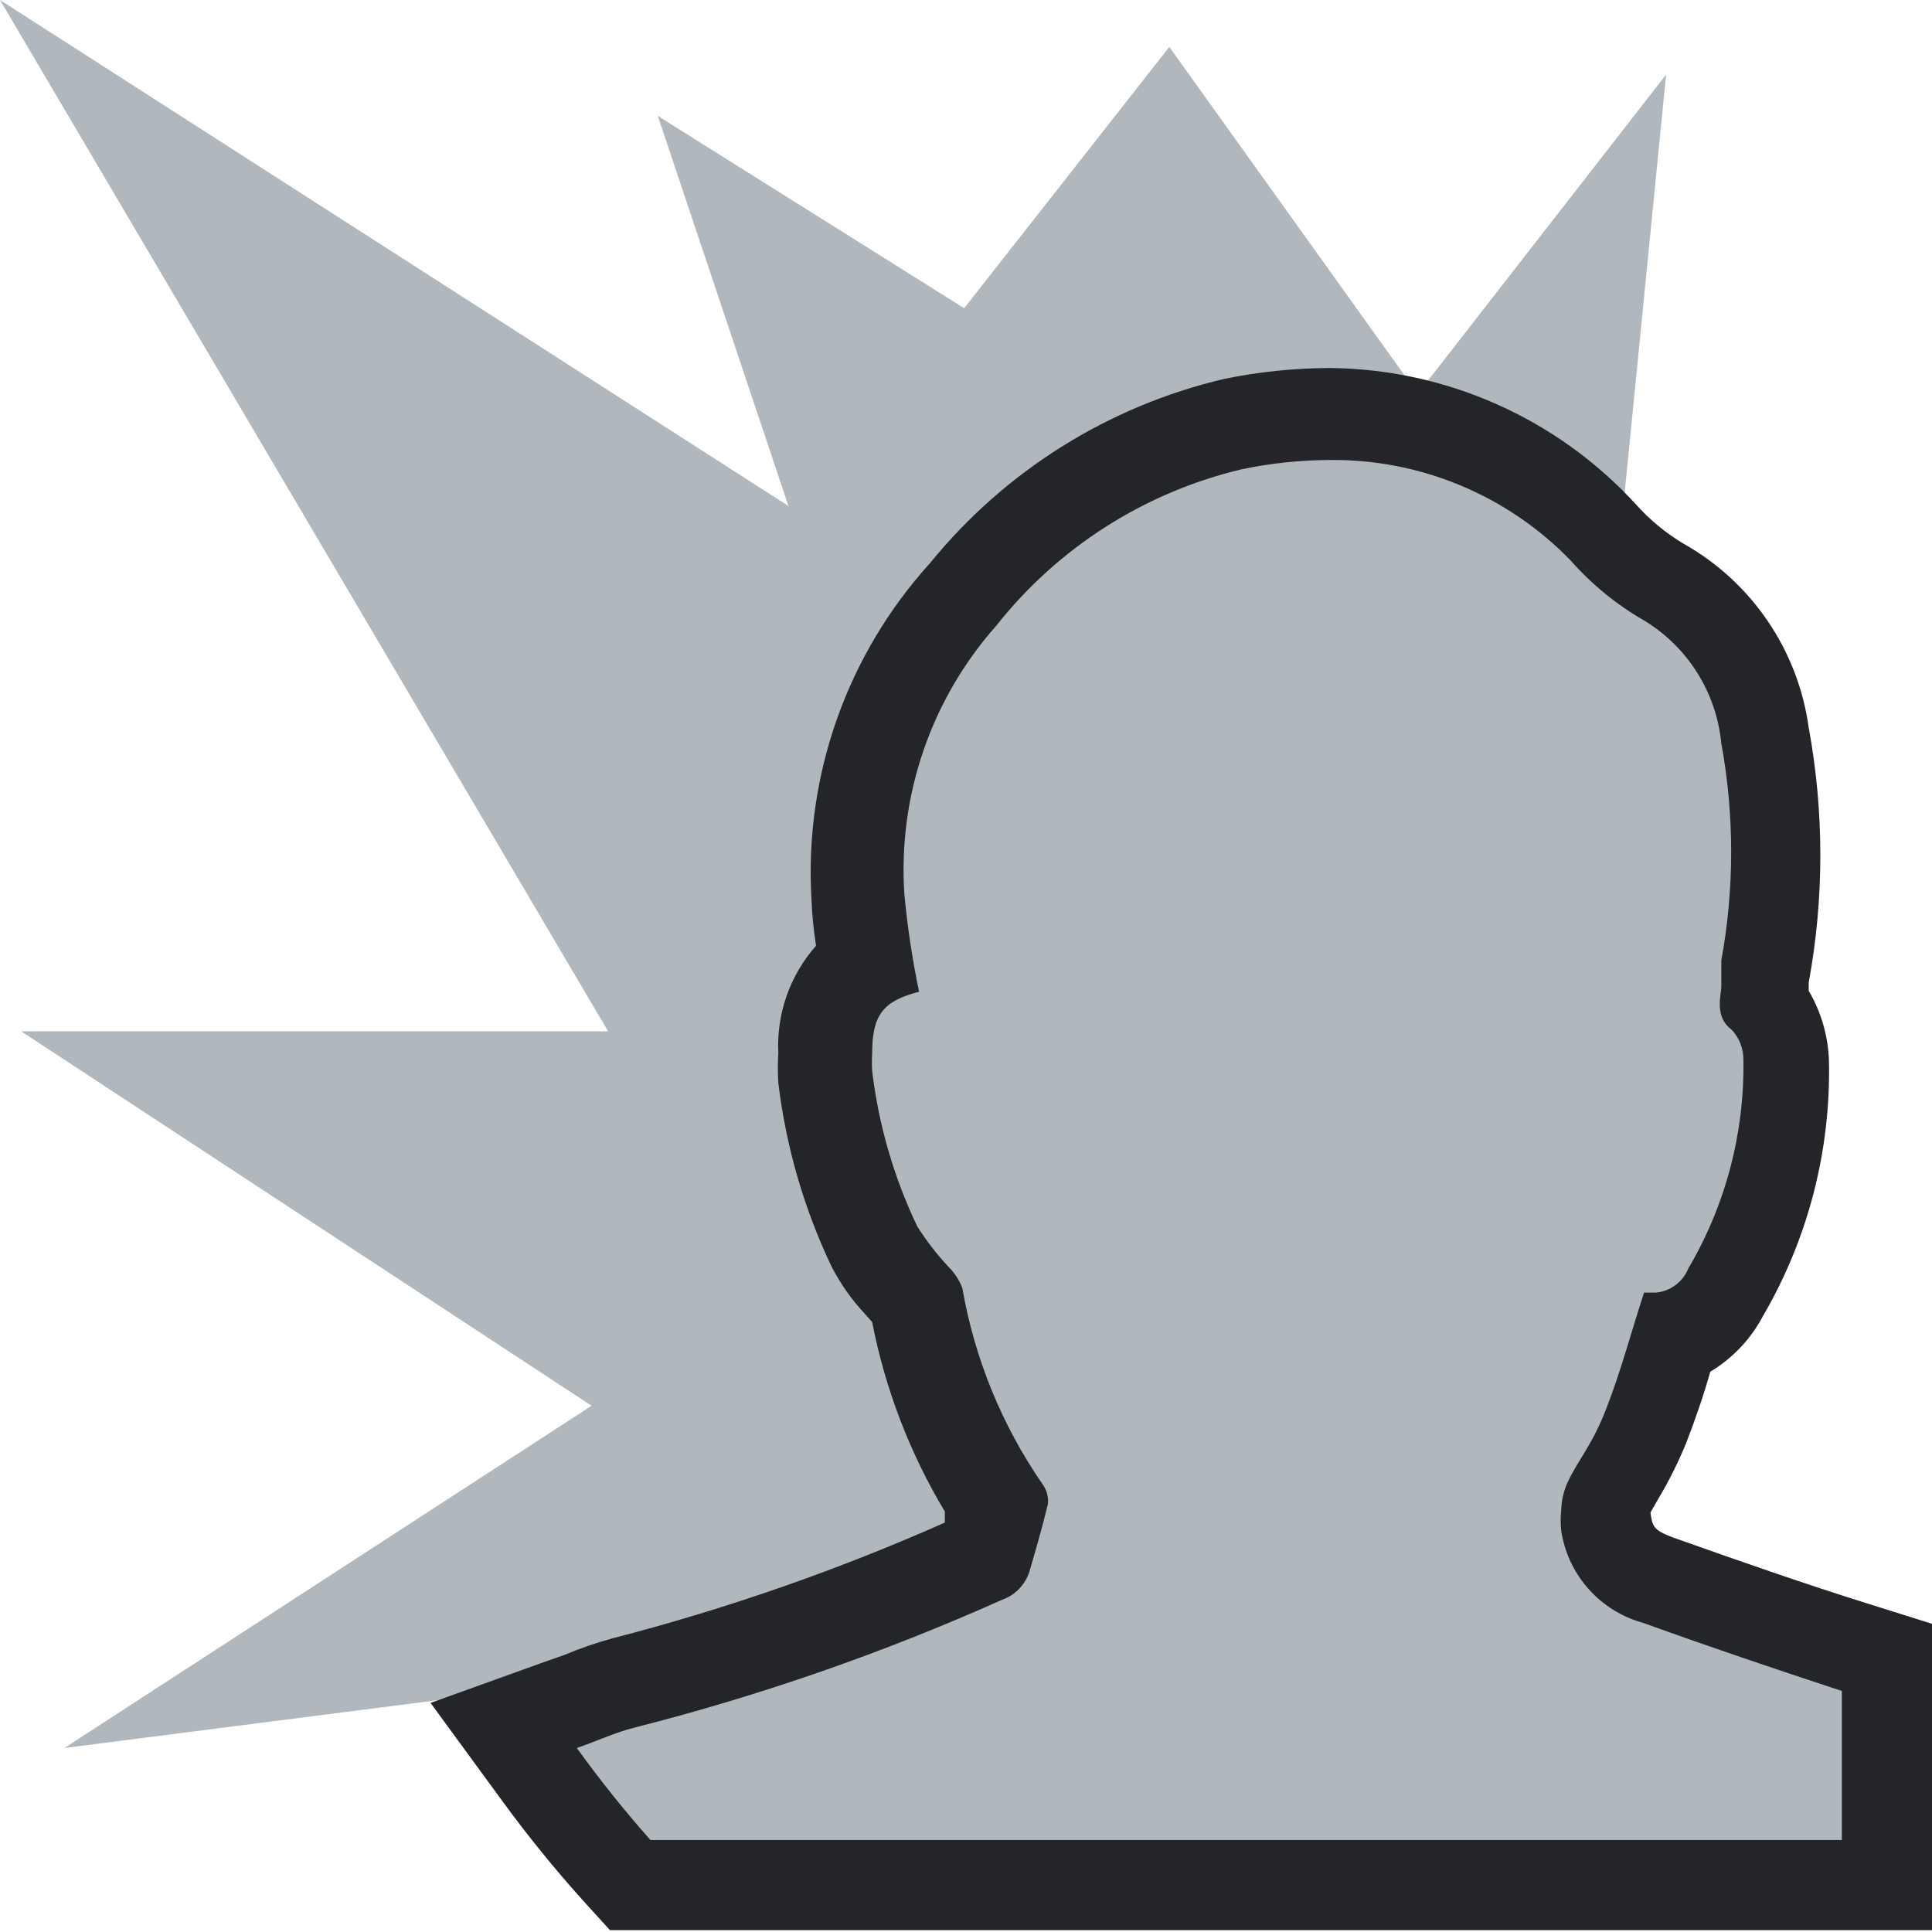
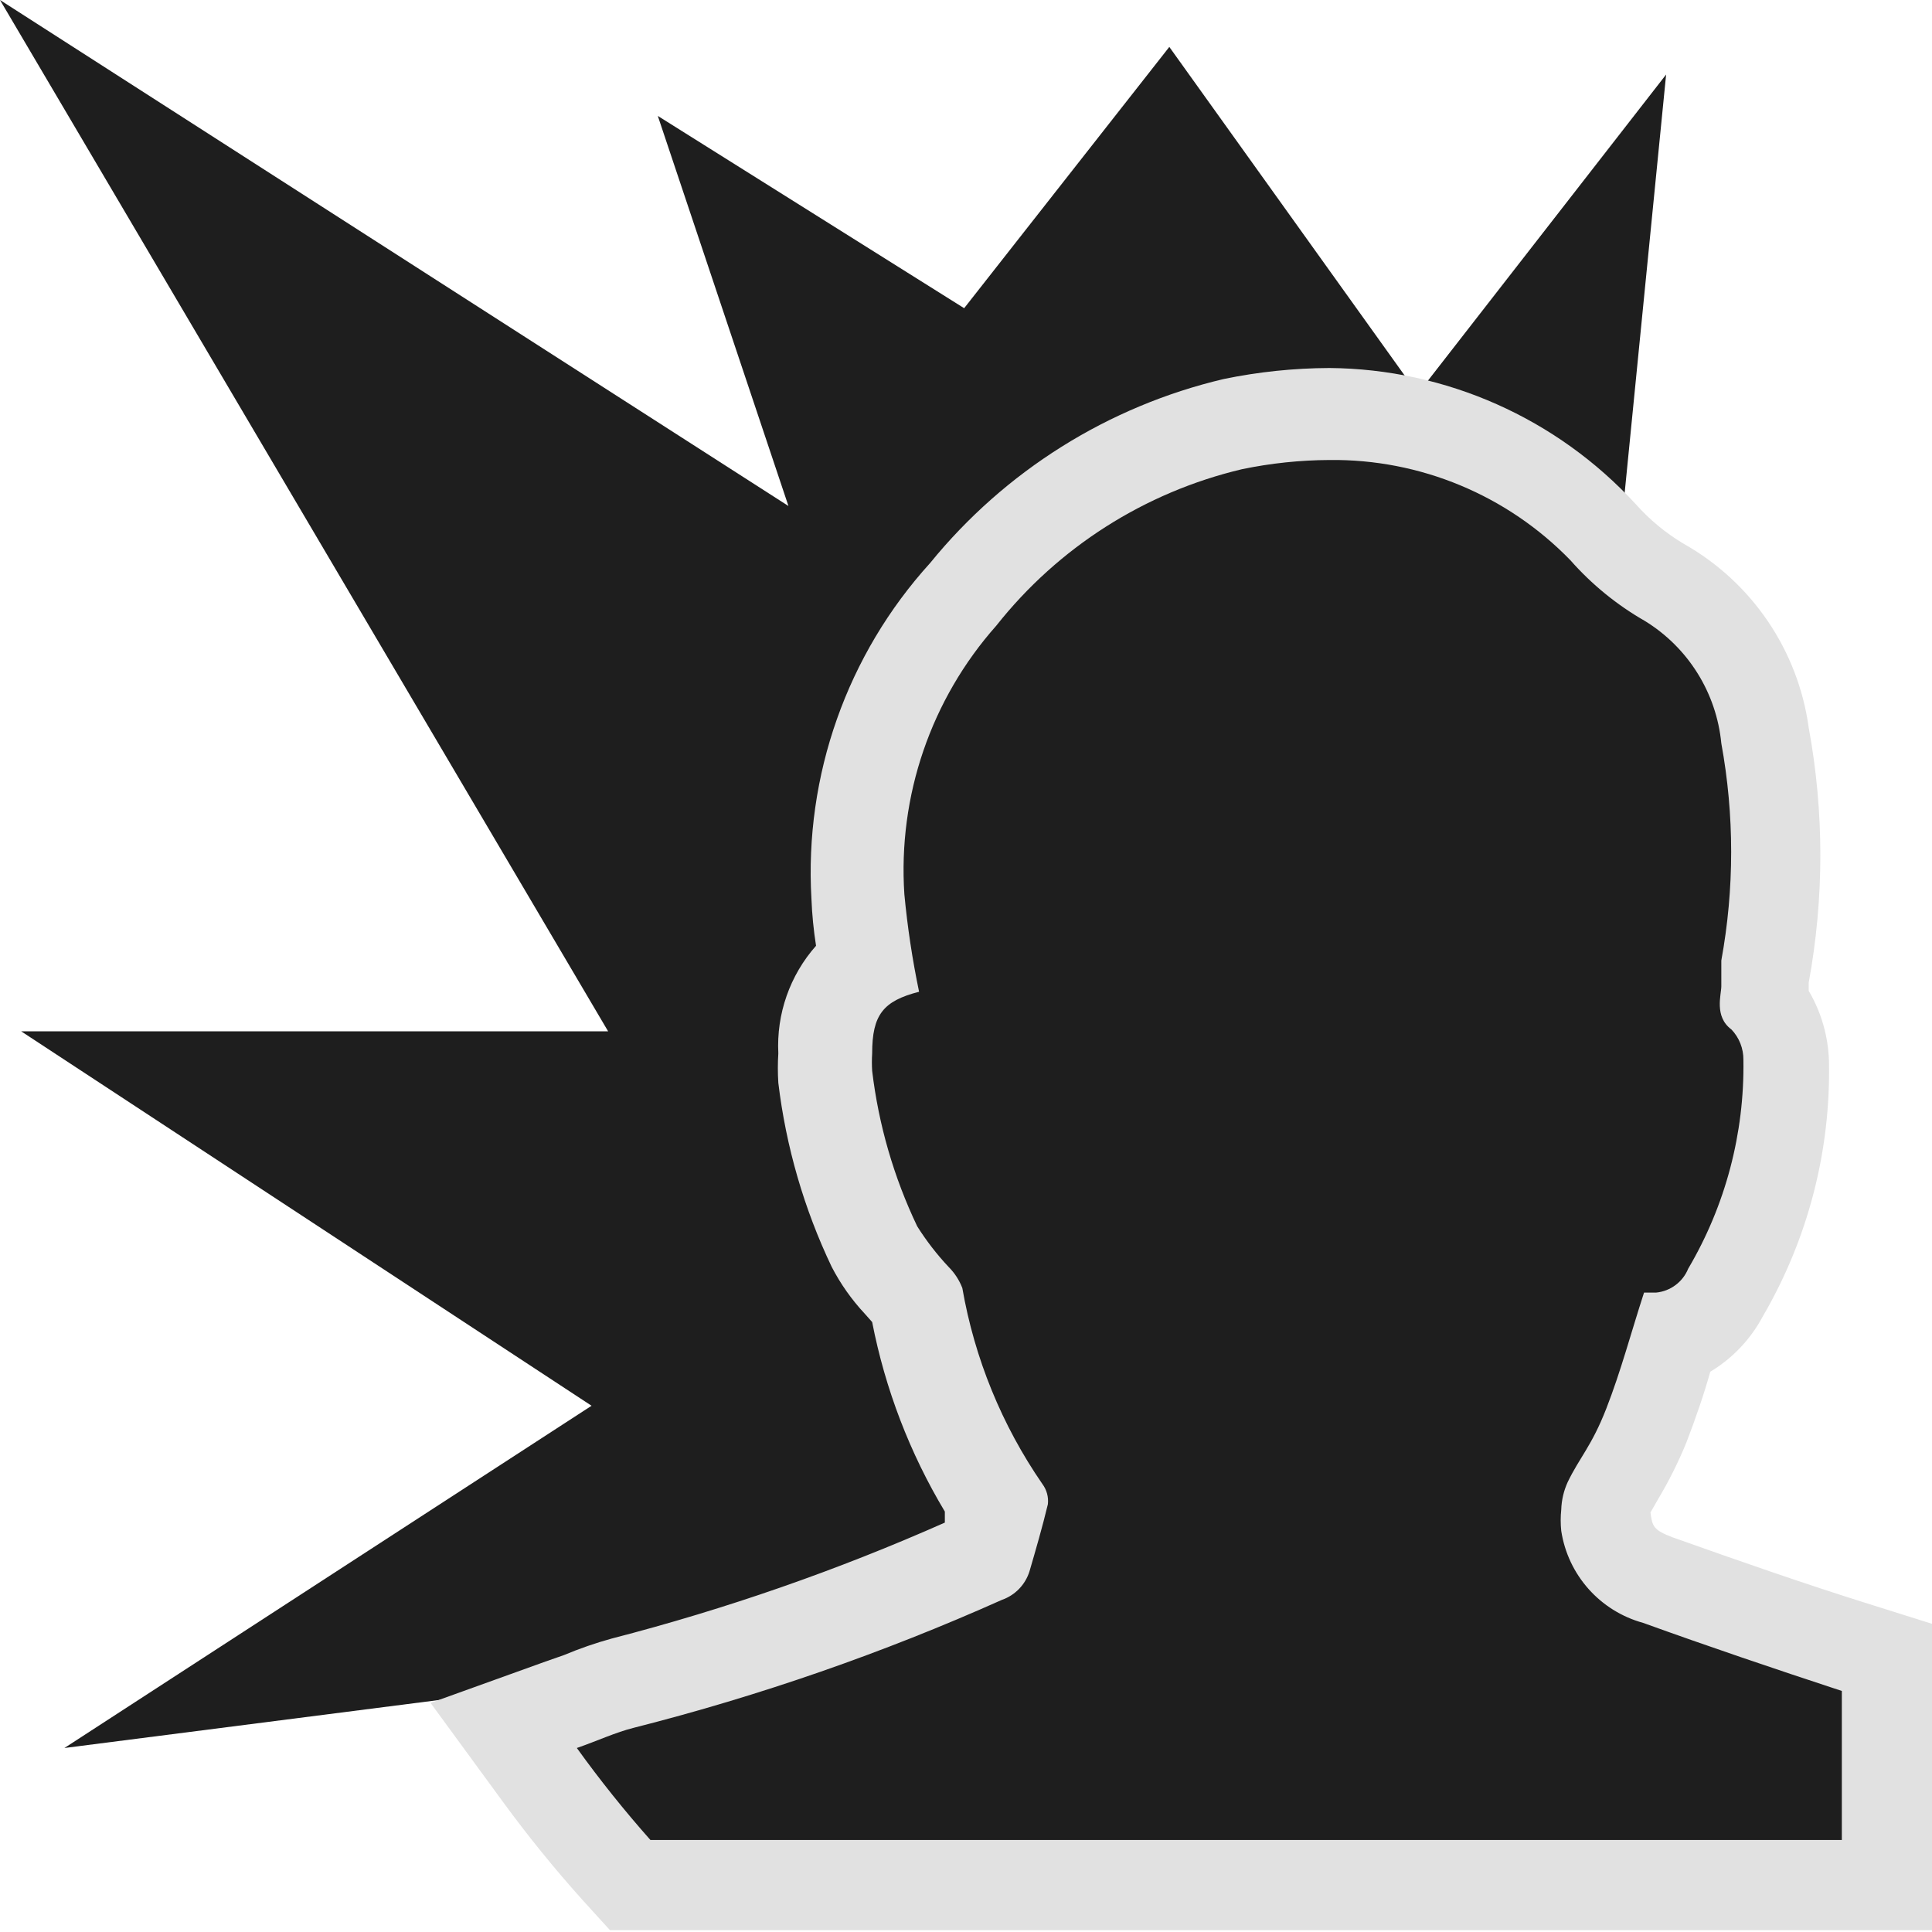
<svg xmlns="http://www.w3.org/2000/svg" viewBox="0 0 21 21" class="ddbc-svg ddbc-damage-type-icon__img ddbc-damage-type-icon__img--psychic">
-   <polygon fill="#b0b7bd" points="9.13 17.92 0.7 19 6.43 15.28 0.23 11.21 6.61 11.21 0 0 8.57 5.5 7.15 1.26 10.48 3.35 12.71 0.51 15.41 4.28 18.11 0.81 16.58 16.25 9.13 17.92" />
-   <path fill="#b0b7bd" d="M6.85,20.5l-.15-.17c-.29-.32-.57-.66-.83-1l-.39-.54.83-.31a3.79,3.79,0,0,1,.46-.16,24,24,0,0,0,3.89-1.37l.07-.15c0-.15.08-.29.12-.44A5.89,5.89,0,0,1,10,14.1.83.83,0,0,1,9.8,14a1.82,1.82,0,0,1-.28-.4A6,6,0,0,1,9,11.71a2.08,2.08,0,0,1,0-.26,1.05,1.05,0,0,1,.45-1,5.16,5.16,0,0,1-.1-.73,4.49,4.49,0,0,1,1.16-3.27A5.37,5.37,0,0,1,13.4,4.61a5.3,5.3,0,0,1,1-.11,4.08,4.08,0,0,1,3,1.24,2.8,2.8,0,0,0,.69.56A2.27,2.27,0,0,1,19.2,8a7.11,7.11,0,0,1,0,2.54c0,.14,0,.23-.05.32v0a1,1,0,0,1,.25.65A4.79,4.79,0,0,1,18.72,14a1,1,0,0,1-.54.48l0,0c-.09.31-.19.61-.3.9a4.2,4.2,0,0,1-.28.56l-.16.29a.46.46,0,0,0,0,.11l0,.12a.74.74,0,0,0,.56.65c.71.26,1.42.5,2.14.73l.35.11V20.5Z" />
-   <path fill="#242528" d="M14.45,5a3.59,3.59,0,0,1,2.62,1.09,3.19,3.19,0,0,0,.81.66,1.76,1.76,0,0,1,.83,1.33,6.56,6.56,0,0,1,0,2.36c0,.09,0,.19,0,.28s-.08.33.11.47a.47.47,0,0,1,.13.33,4.33,4.33,0,0,1-.6,2.27.42.42,0,0,1-.35.26l-.13,0c-.14.43-.25.85-.41,1.26s-.29.53-.42.8a.78.78,0,0,0-.07.3,1.11,1.11,0,0,0,0,.23,1.23,1.23,0,0,0,.89,1c.72.26,1.43.5,2.16.74V20H7.07a12.6,12.6,0,0,1-.8-1c.23-.08.42-.17.62-.22a24.69,24.69,0,0,0,4-1.39.48.48,0,0,0,.3-.31c.07-.24.14-.48.2-.73a.31.31,0,0,0-.06-.22A5.37,5.37,0,0,1,10.46,14a.66.66,0,0,0-.15-.23,2.92,2.92,0,0,1-.34-.44,5.41,5.41,0,0,1-.49-1.69,1.53,1.53,0,0,1,0-.19c0-.42.12-.57.51-.67a9.59,9.59,0,0,1-.16-1.06,4,4,0,0,1,1-2.92A4.82,4.82,0,0,1,13.5,5.1a4.78,4.78,0,0,1,.95-.1m0-1V4a5.8,5.8,0,0,0-1.15.12,5.84,5.84,0,0,0-3.19,2A5,5,0,0,0,8.82,9.77a4.41,4.41,0,0,0,.05.51,1.64,1.64,0,0,0-.41,1.17,2.53,2.53,0,0,0,0,.32,6.43,6.43,0,0,0,.58,2,2.29,2.29,0,0,0,.36.51l.08.09h0a6.37,6.37,0,0,0,.79,2.06l0,.12a23.32,23.32,0,0,1-3.62,1.26,4.27,4.27,0,0,0-.52.18l-.2.07-1.25.45.79,1.08a13.67,13.67,0,0,0,.86,1.06l.3.33H21V17.65l-.7-.22c-.67-.21-1.36-.45-2.12-.72-.21-.08-.22-.12-.24-.27v0l.08-.14a4.58,4.58,0,0,0,.31-.62c.1-.26.19-.52.26-.77a1.55,1.55,0,0,0,.57-.6,5.28,5.28,0,0,0,.72-2.78,1.6,1.6,0,0,0-.22-.76v-.09a7.65,7.65,0,0,0,0-2.77,2.72,2.72,0,0,0-1.36-2,2.21,2.21,0,0,1-.52-.43l0,0A4.57,4.57,0,0,0,14.45,4Z" />
+   <polygon fill="#1e1e1e" points="9.13 17.92 0.7 19 6.43 15.28 0.23 11.21 6.61 11.21 0 0 8.57 5.5 7.15 1.26 10.48 3.35 12.71 0.51 15.41 4.28 18.11 0.81 16.58 16.25 9.13 17.92" />
+   <path fill="#1e1e1e" d="M6.85,20.5l-.15-.17c-.29-.32-.57-.66-.83-1l-.39-.54.83-.31a3.79,3.79,0,0,1,.46-.16,24,24,0,0,0,3.89-1.37l.07-.15c0-.15.08-.29.12-.44A5.89,5.89,0,0,1,10,14.1.83.83,0,0,1,9.8,14a1.82,1.82,0,0,1-.28-.4A6,6,0,0,1,9,11.71a2.08,2.08,0,0,1,0-.26,1.05,1.05,0,0,1,.45-1,5.16,5.16,0,0,1-.1-.73,4.49,4.49,0,0,1,1.16-3.27A5.37,5.37,0,0,1,13.4,4.61a5.3,5.3,0,0,1,1-.11,4.08,4.08,0,0,1,3,1.24,2.8,2.8,0,0,0,.69.56A2.27,2.27,0,0,1,19.2,8a7.11,7.11,0,0,1,0,2.54c0,.14,0,.23-.05.32v0a1,1,0,0,1,.25.65A4.79,4.79,0,0,1,18.72,14a1,1,0,0,1-.54.48l0,0c-.09.31-.19.61-.3.9a4.2,4.2,0,0,1-.28.56l-.16.29a.46.46,0,0,0,0,.11l0,.12a.74.74,0,0,0,.56.65c.71.26,1.42.5,2.14.73l.35.11V20.5Z" />
+   <path fill="#e1e1e1" d="M14.45,5a3.59,3.59,0,0,1,2.62,1.09,3.19,3.19,0,0,0,.81.66,1.76,1.76,0,0,1,.83,1.33,6.56,6.56,0,0,1,0,2.36c0,.09,0,.19,0,.28s-.08.33.11.47a.47.47,0,0,1,.13.33,4.33,4.33,0,0,1-.6,2.27.42.42,0,0,1-.35.26l-.13,0c-.14.43-.25.85-.41,1.26s-.29.53-.42.8a.78.78,0,0,0-.07.3,1.11,1.11,0,0,0,0,.23,1.23,1.23,0,0,0,.89,1c.72.26,1.43.5,2.16.74V20H7.07a12.6,12.6,0,0,1-.8-1c.23-.08.42-.17.62-.22a24.69,24.69,0,0,0,4-1.39.48.48,0,0,0,.3-.31c.07-.24.14-.48.2-.73a.31.31,0,0,0-.06-.22A5.37,5.37,0,0,1,10.46,14a.66.66,0,0,0-.15-.23,2.92,2.92,0,0,1-.34-.44,5.41,5.41,0,0,1-.49-1.69,1.53,1.53,0,0,1,0-.19c0-.42.12-.57.51-.67a9.59,9.59,0,0,1-.16-1.06,4,4,0,0,1,1-2.92A4.82,4.82,0,0,1,13.5,5.1a4.78,4.78,0,0,1,.95-.1m0-1V4a5.8,5.8,0,0,0-1.15.12,5.84,5.84,0,0,0-3.19,2A5,5,0,0,0,8.82,9.77a4.41,4.41,0,0,0,.05.51,1.64,1.64,0,0,0-.41,1.17,2.53,2.53,0,0,0,0,.32,6.43,6.43,0,0,0,.58,2,2.29,2.29,0,0,0,.36.51l.08.09h0a6.37,6.37,0,0,0,.79,2.06l0,.12a23.32,23.32,0,0,1-3.62,1.26,4.27,4.27,0,0,0-.52.18l-.2.07-1.25.45.79,1.08a13.67,13.67,0,0,0,.86,1.06l.3.33H21V17.65l-.7-.22c-.67-.21-1.36-.45-2.12-.72-.21-.08-.22-.12-.24-.27v0l.08-.14a4.58,4.58,0,0,0,.31-.62c.1-.26.19-.52.26-.77a1.55,1.55,0,0,0,.57-.6,5.28,5.28,0,0,0,.72-2.78,1.6,1.6,0,0,0-.22-.76v-.09a7.65,7.65,0,0,0,0-2.77,2.72,2.72,0,0,0-1.36-2,2.21,2.21,0,0,1-.52-.43l0,0A4.57,4.57,0,0,0,14.45,4Z" />
</svg>
